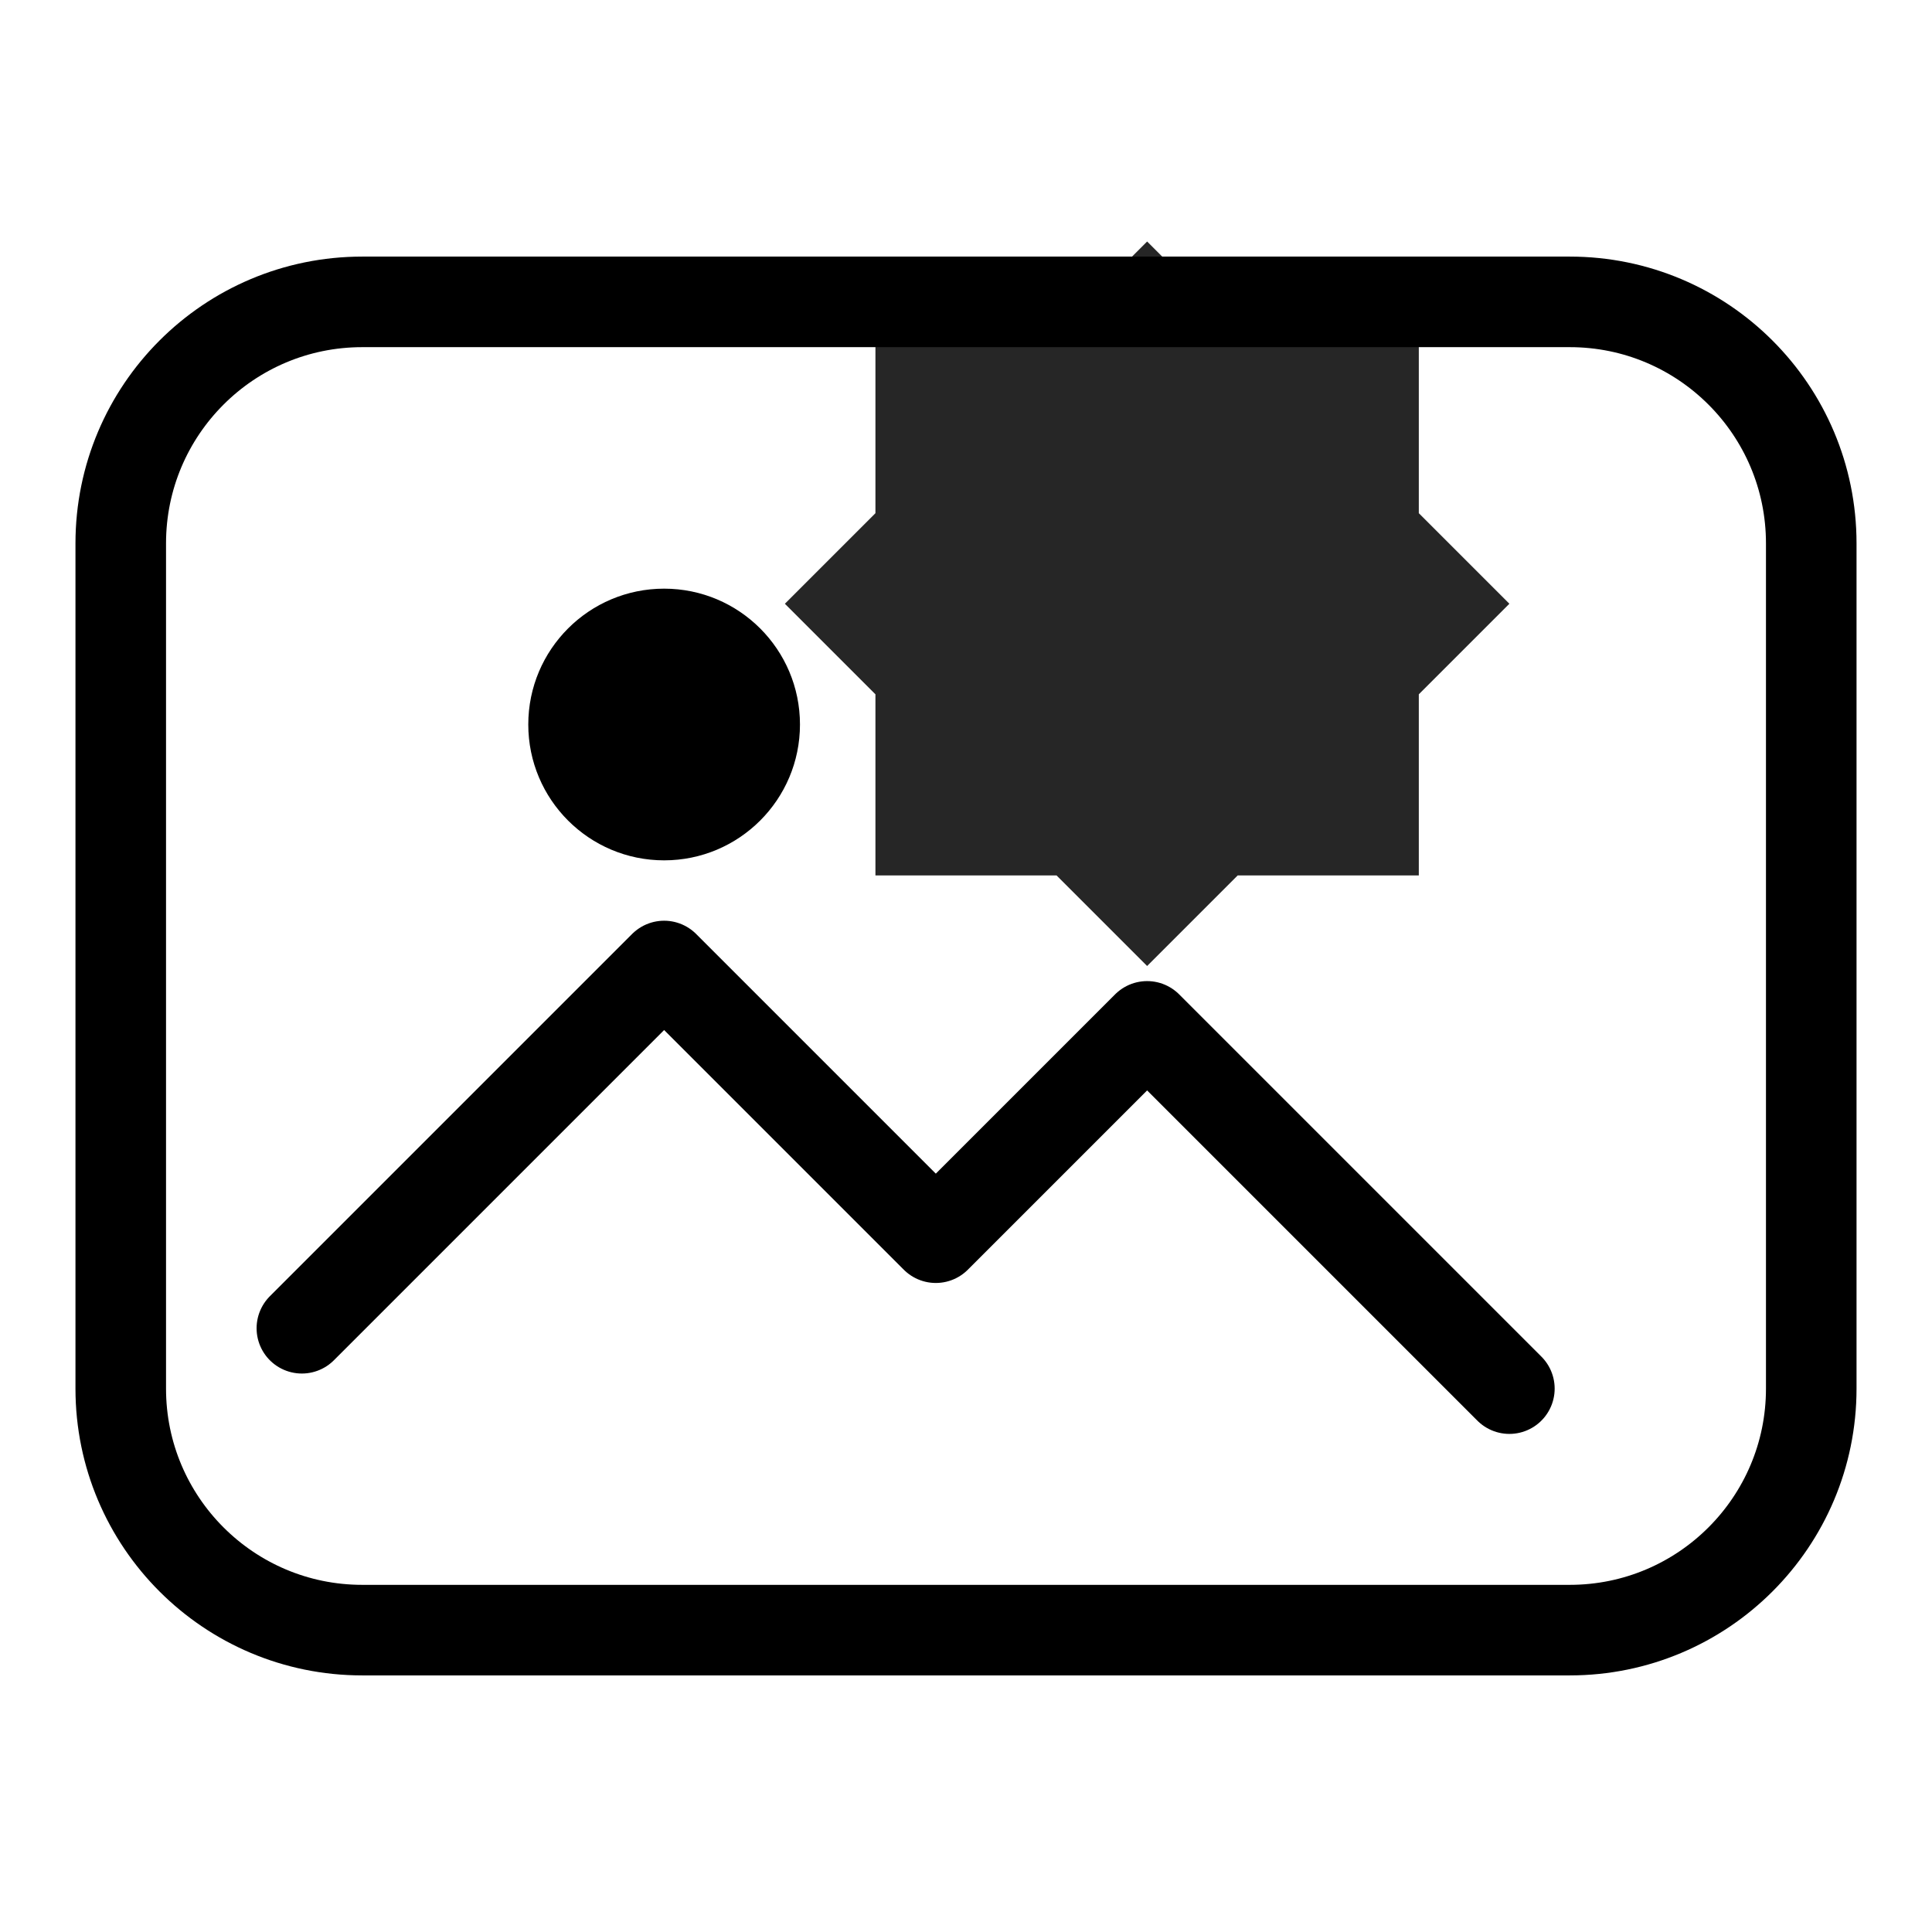
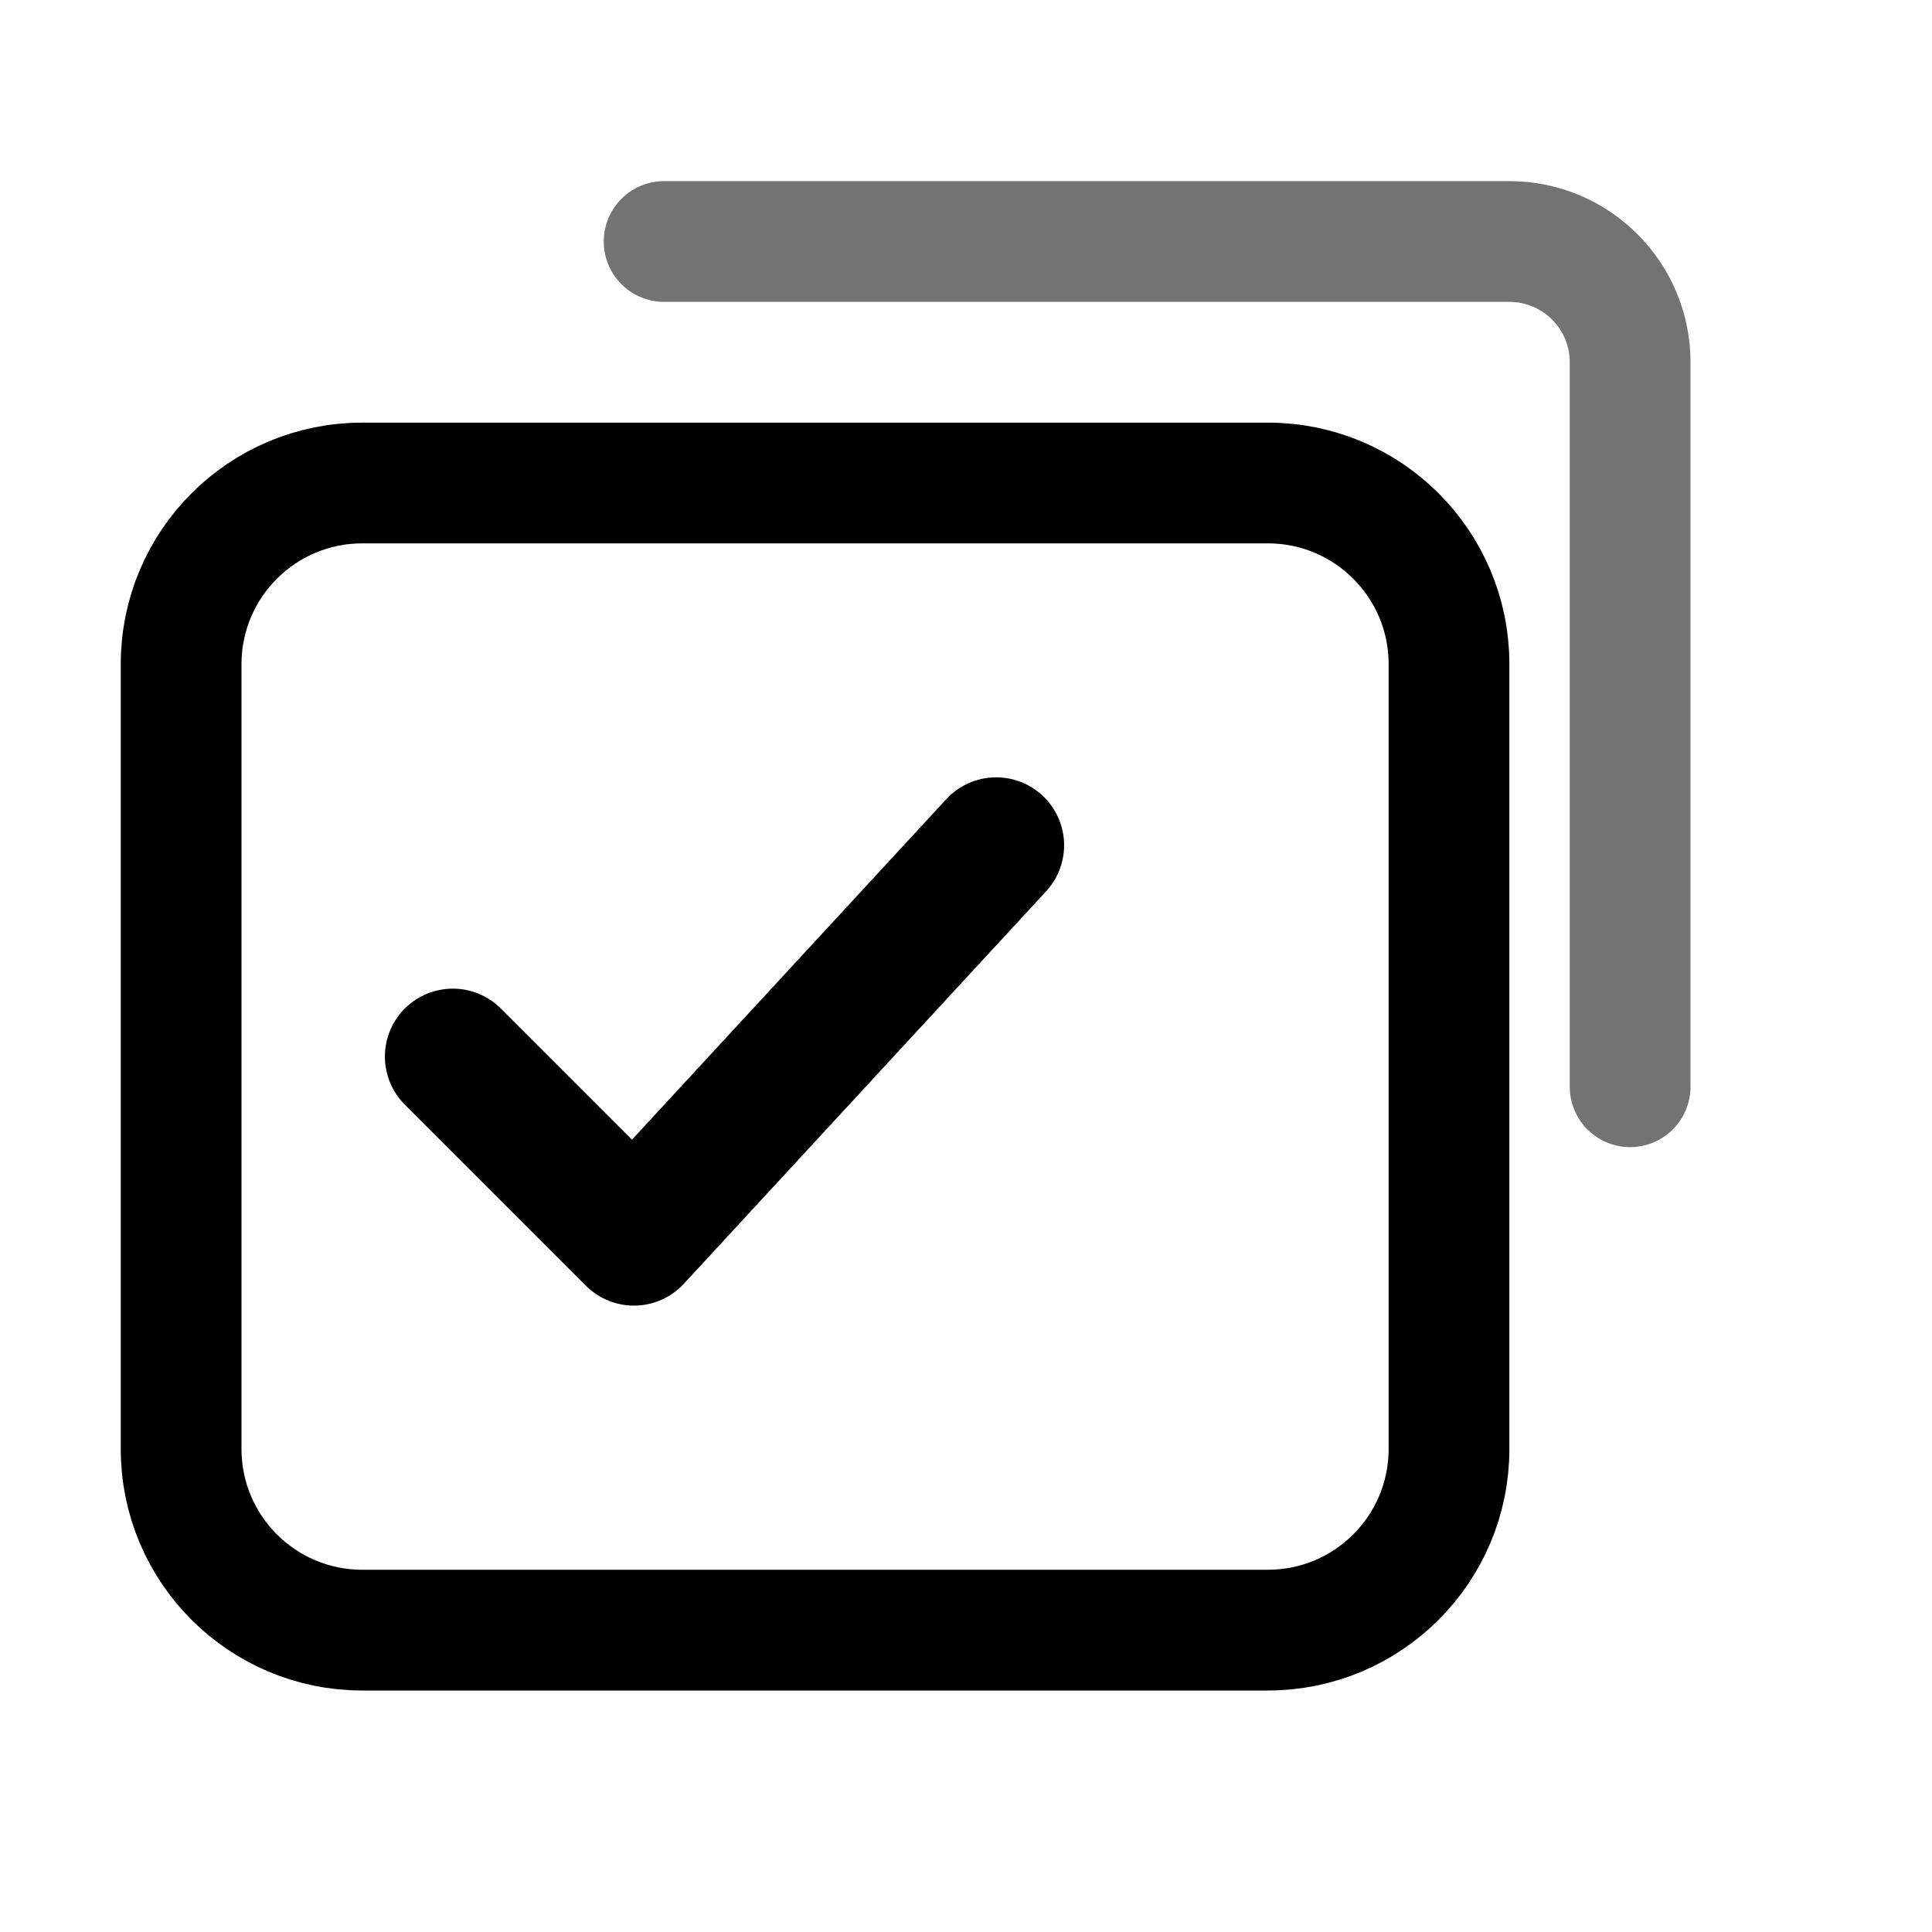
- <svg xmlns="http://www.w3.org/2000/svg" viewBox="0 0 64 64" width="64" height="64" role="img" aria-label="产出画廊">
-   <rect x="4" y="10" width="56" height="44" rx="8" fill="none" stroke="currentColor" stroke-width="3" />
-   <circle cx="22" cy="24" r="4.5" fill="currentColor" />
-   <path d="M10 44l12-12 9 9 7-7 12 12" fill="none" stroke="currentColor" stroke-width="3" stroke-linecap="round" stroke-linejoin="round" />
-   <path d="M38 8l3 3 6 0 0 6 3 3-3 3 0 6-6 0-3 3-3-3-6 0 0-6-3-3 3-3 0-6 6 0z" fill="currentColor" opacity=".85" />
+ <svg xmlns="http://www.w3.org/2000/svg" viewBox="0 0 64 64" width="64" height="64" role="img" aria-label="产出台">
+   <path d="M22 8h28a4 4 0 0 1 4 4v24" fill="none" stroke="currentColor" stroke-width="4" stroke-linecap="round" opacity=".55" />
+   <rect x="6" y="16" width="42" height="38" rx="6" fill="none" stroke="currentColor" stroke-width="4" />
+   <path d="M15 35l6 6 12-13" fill="none" stroke="currentColor" stroke-width="4.5" stroke-linecap="round" stroke-linejoin="round" />
</svg>
